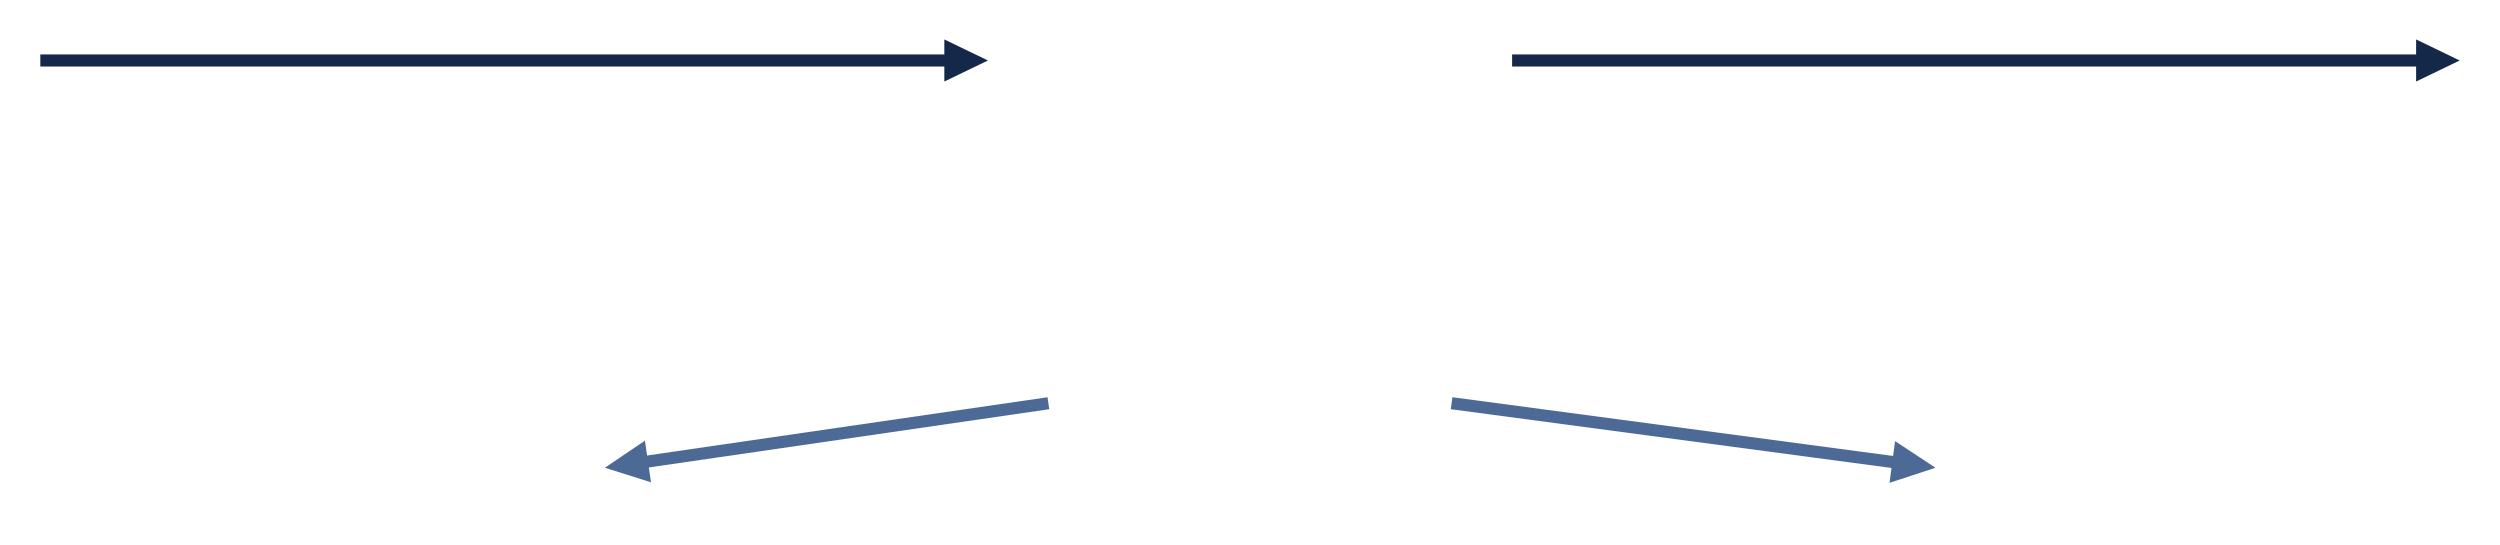
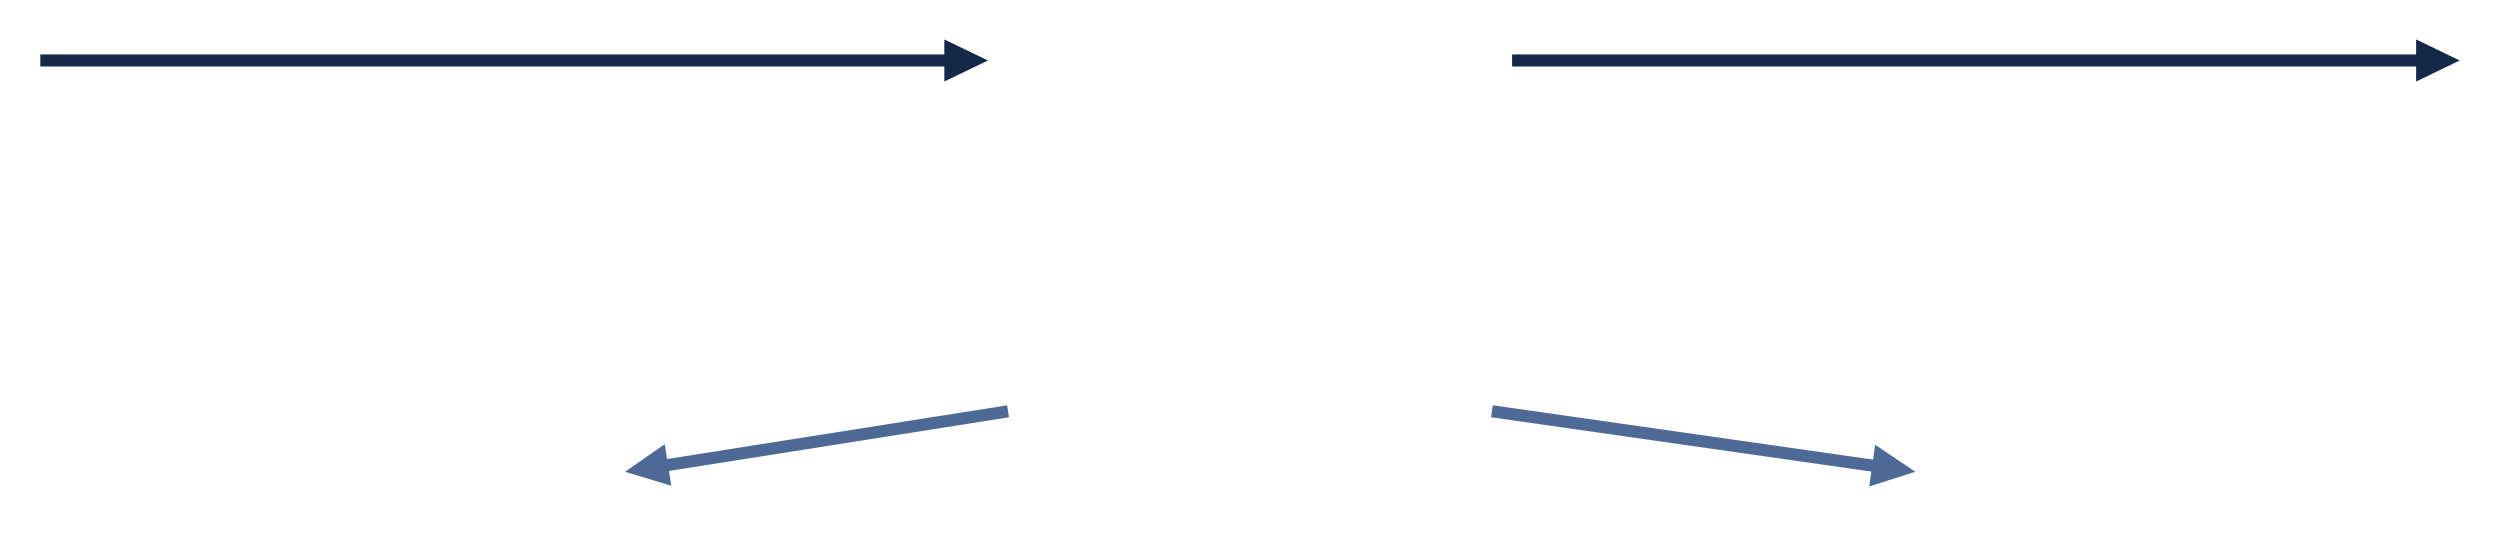
<svg xmlns="http://www.w3.org/2000/svg" viewBox="340 460 1240 270" width="1240" height="270">
  <path d="M360 490 L814 490" stroke="#14294A" stroke-width="6" fill="none" />
  <path d="M830 490 L808.389 500.439 L808.389 479.561 Z" fill="#14294A" />
  <path d="M1090 490 L1544 490" stroke="#14294A" stroke-width="6" fill="none" />
  <path d="M1560 490 L1538.389 500.439 L1538.389 479.561 Z" fill="#14294A" />
-   <path d="M860 660 L655.833 689.697" stroke="#4D6A96" stroke-width="6" fill="none" />
-   <path d="M640 692 L659.883 678.559 L662.888 699.22 Z" fill="#4D6A96" />
-   <path d="M1060 660 L1284.14 689.885" stroke="#4D6A96" stroke-width="6" fill="none" />
-   <path d="M1300 692 L1277.199 699.491 L1279.959 678.796 Z" fill="#4D6A96" />
+   <path d="M840 664 L665.804 691.505" stroke="#4D6A96" stroke-width="6" fill="none" />
+   <path d="M650 694 L669.718 680.318 L672.974 700.941 Z" fill="#4D6A96" />
+   <path d="M1080 664 L1274.161 691.737" stroke="#4D6A96" stroke-width="6" fill="none" />
+   <path d="M1290 694 L1267.13 701.278 L1270.083 680.61 Z" fill="#4D6A96" />
</svg>
